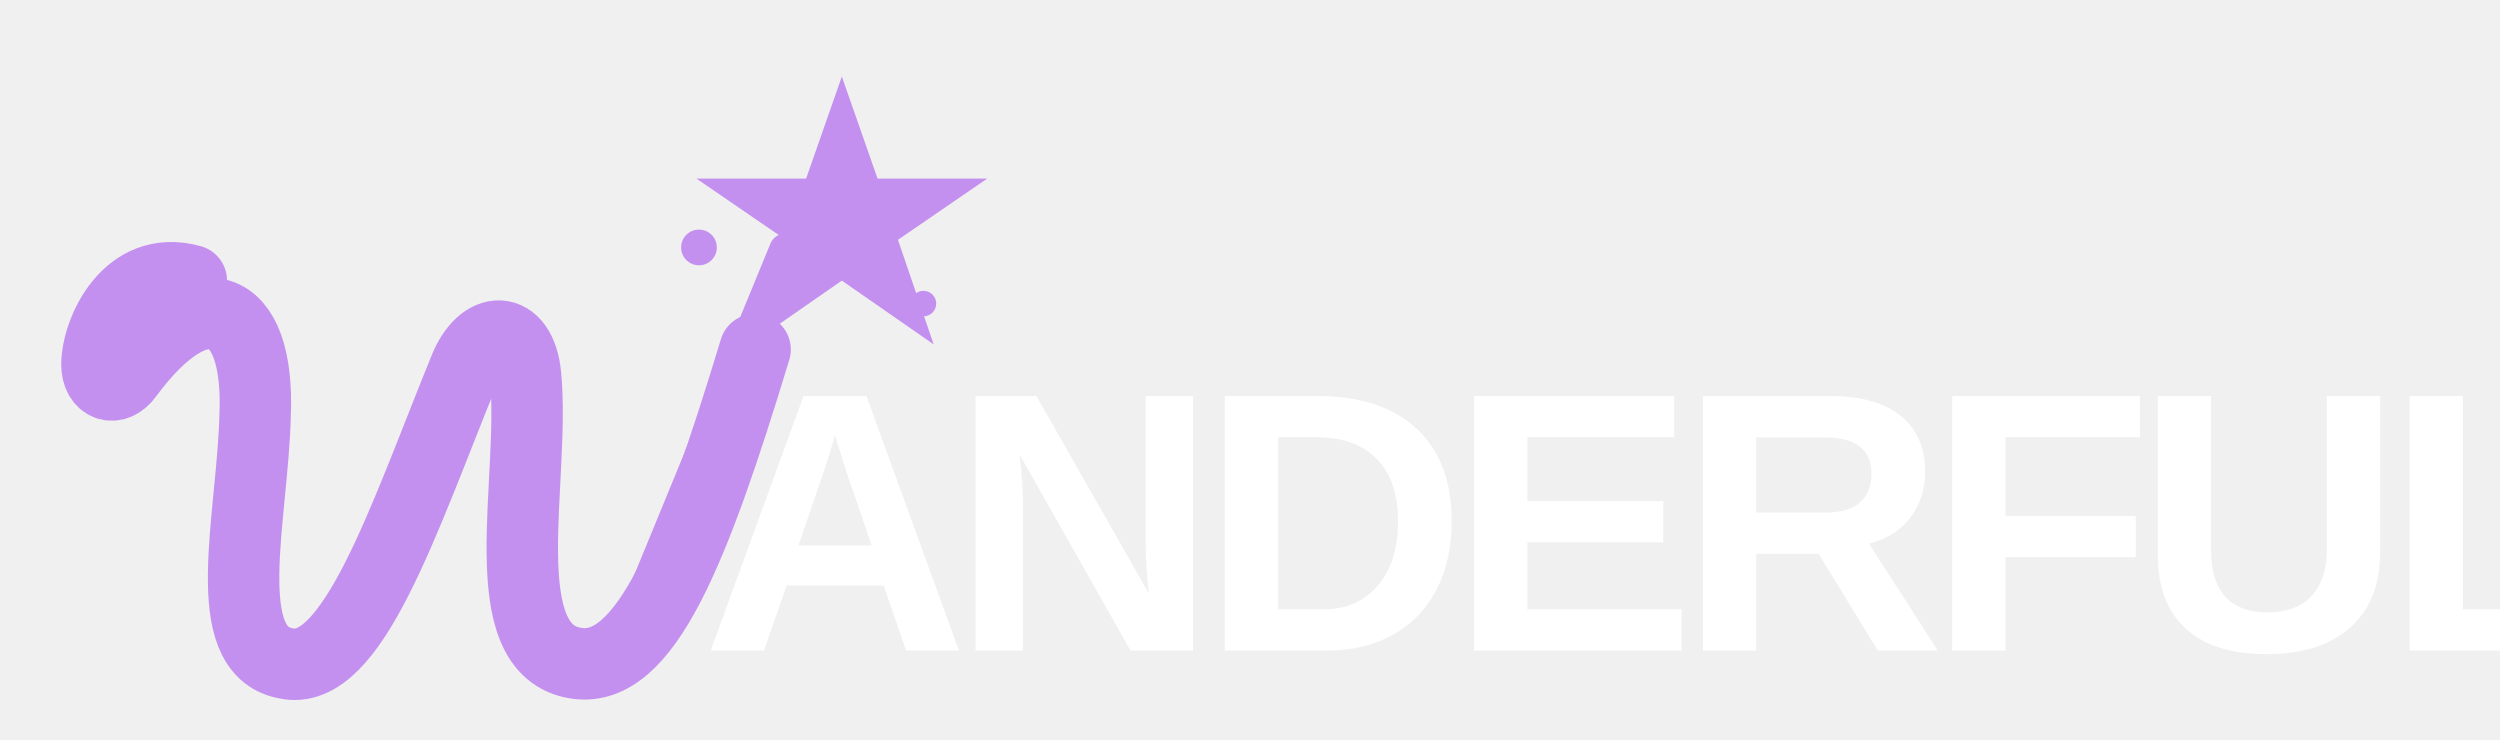
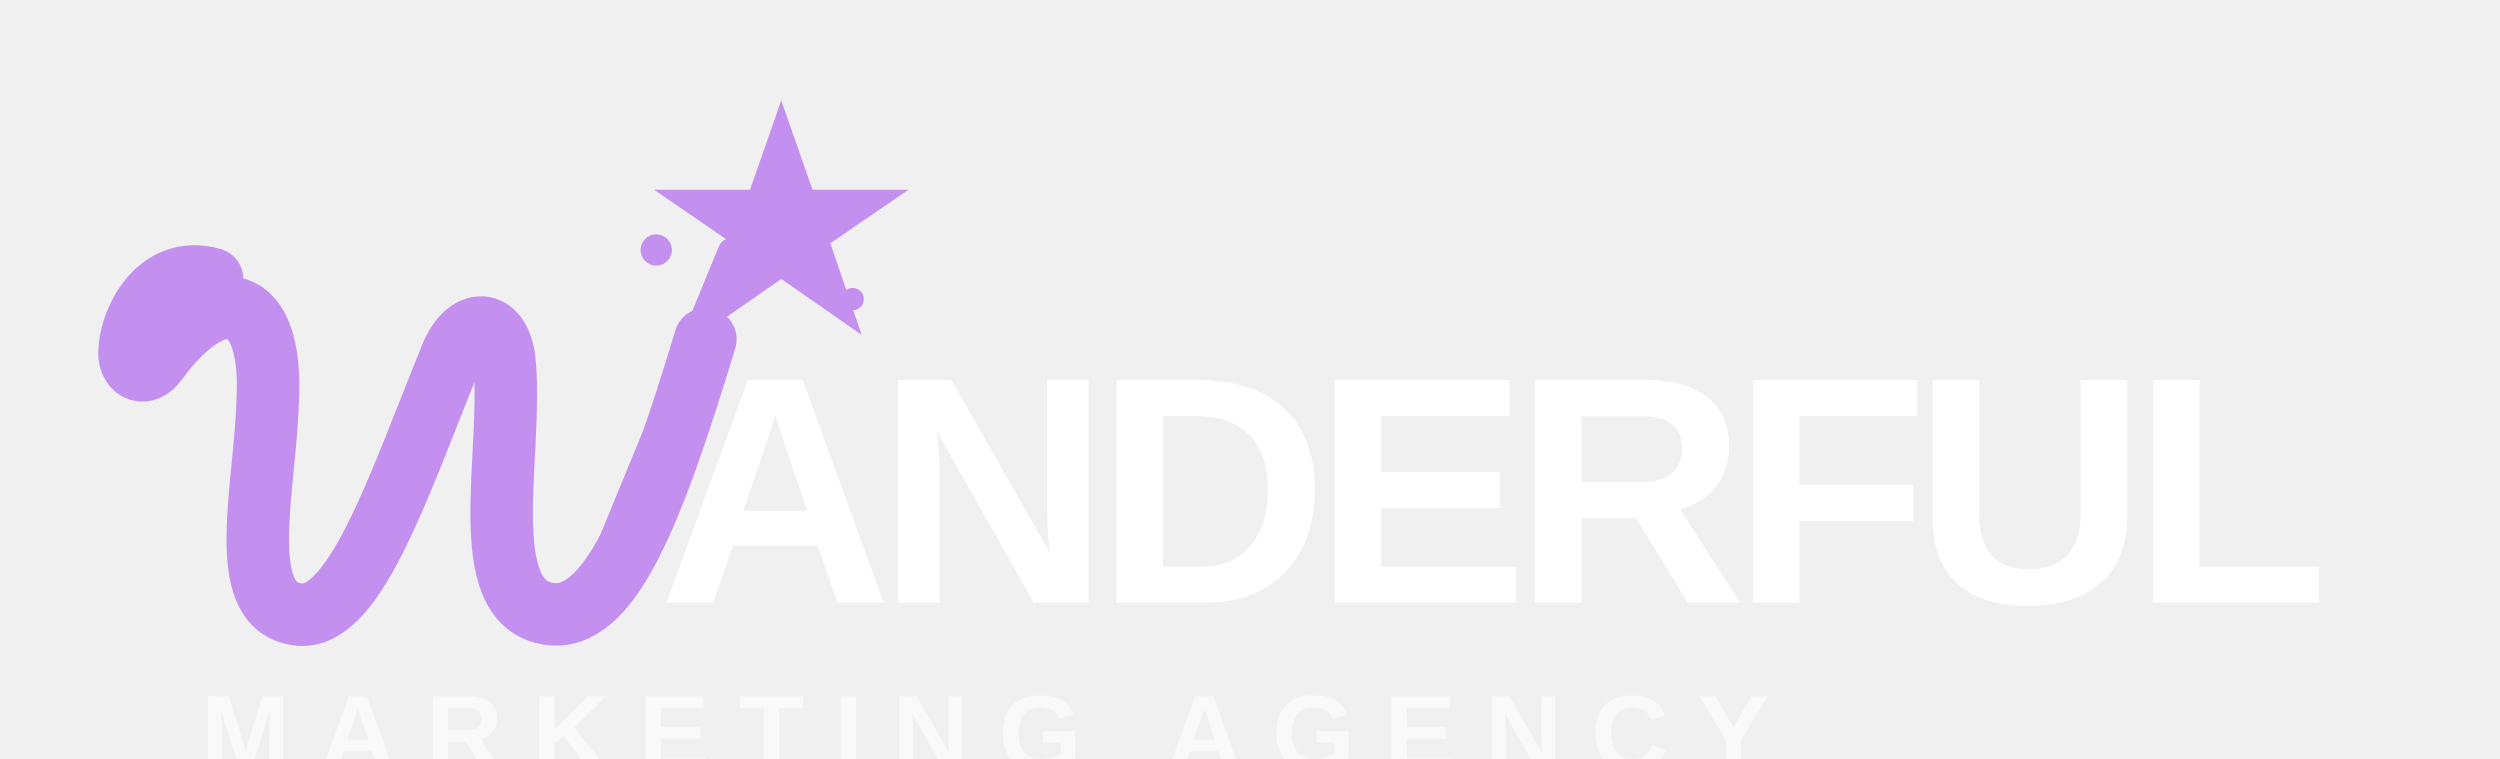
- <svg xmlns="http://www.w3.org/2000/svg" viewBox="100 55 980 290">
+ <svg xmlns="http://www.w3.org/2000/svg" viewBox="80 40 1120 340">
  <g transform="translate(130,80)">
    <path d="M45 85 C20 78 8 105 8 118 C8 126 15 129 20 122 C48 84 72 92 70 138 C69 178 55 230 82 235 C108 241 128 179 152 120 C159 102 174 102 176 122 C180 163 162 230 196 235 C223 239 242 191 266 112" fill="none" stroke="#c490f0" stroke-width="28" stroke-linecap="round" stroke-linejoin="round" />
    <path d="M211 236 L278 73" fill="none" stroke="#c490f0" stroke-width="13" stroke-linecap="round" />
    <path d="M232 183 L248 189" stroke="#c490f0" stroke-width="6" stroke-linecap="round" />
    <path d="M242 161 L256 167" stroke="#c490f0" stroke-width="5" stroke-linecap="round" />
    <path d="M300 5 L314 45 L357 45 L322 69 L336 110 L300 85 L264 110 L278 69 L243 45 L286 45 Z" fill="#c490f0" />
    <circle cx="244" cy="72" r="7" fill="#c490f0" />
    <circle cx="332" cy="94" r="5" fill="#c490f0" />
    <text x="245" y="230" font-family="Arial Black, Montserrat, Arial, sans-serif" font-size="145" font-weight="900" letter-spacing="-7" fill="#ffffff">ANDERFUL</text>
    <text x="40" y="305" font-family="Montserrat, Arial, sans-serif" font-size="48" font-weight="700" letter-spacing="13" fill="rgba(255,255,255,0.6)">MARKETING AGENCY</text>
  </g>
</svg>
